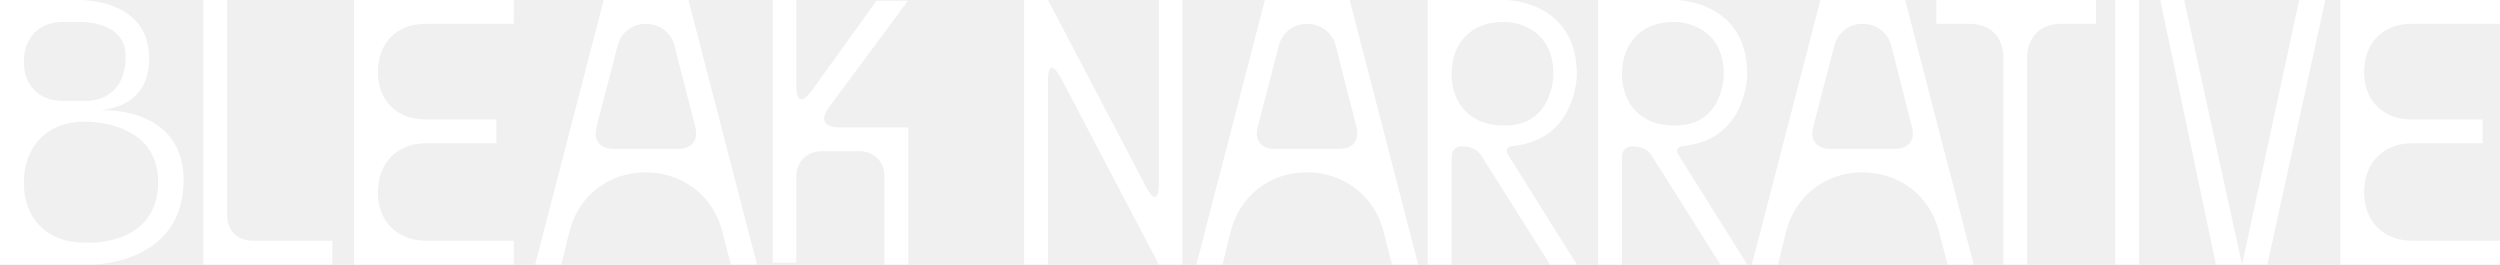
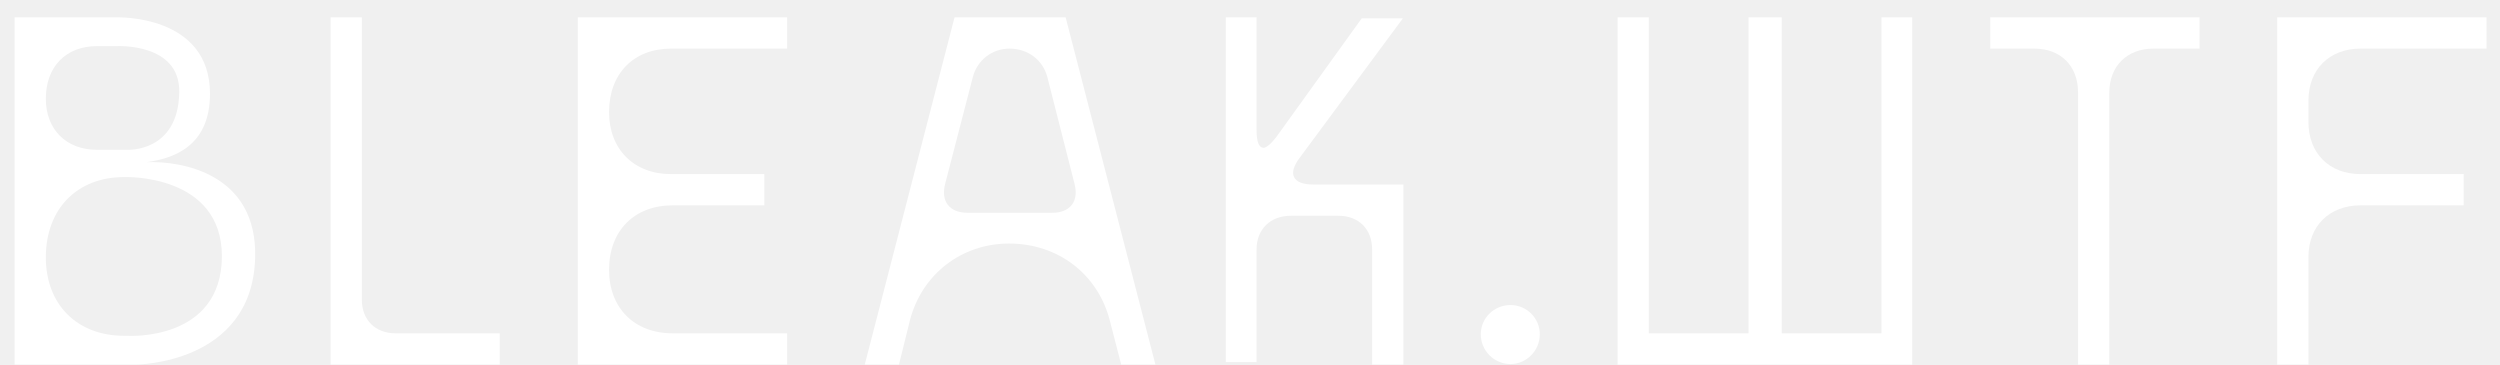
- <svg xmlns="http://www.w3.org/2000/svg" width="1512" height="160" viewBox="0 0 1512 160" fill="none">
-   <path d="M60.887 66.749C72.331 65.149 90.185 60.121 90.185 35.208C90.185 -1.59 46.924 0.01 46.924 0.01H0V160H55.851C55.851 160 109.642 160 111.015 110.86C112.159 71.777 76.68 66.063 60.887 66.749ZM37.997 61.035C23.805 61.035 14.421 51.664 14.421 37.494C14.421 22.637 23.805 13.267 37.997 13.267H47.153C47.153 13.267 76.452 11.667 75.994 34.522C75.536 62.406 51.96 61.035 51.96 61.035H37.997ZM50.586 146.744C28.841 146.744 14.421 132.345 14.421 110.632C14.421 88.233 28.841 73.606 50.586 73.606H50.815C50.815 73.606 95.679 72.006 95.679 110.175C95.45 149.486 52.188 146.744 52.188 146.744H50.586Z" fill="white" />
-   <path d="M152.928 145.601C143.543 145.601 137.363 139.43 137.363 130.059V0.01H122.943V160H200.997V145.601H152.928Z" fill="white" />
-   <path d="M257.863 145.601C240.238 145.601 228.564 133.945 228.564 116.346C228.564 98.29 240.238 86.633 257.863 86.633H300.209V72.234H257.176C240.009 72.234 228.564 60.806 228.564 43.665C228.564 25.837 240.009 14.409 257.176 14.409H310.738V0.01H214.144V160H310.738V145.601H257.863Z" fill="white" />
-   <path d="M344.504 139.658C349.998 118.403 368.309 104.232 390.284 104.232C412.944 104.232 431.256 118.403 436.75 139.658L442.014 160H457.808L416.378 0.01H365.105L323.675 160H339.468L344.504 139.658ZM373.574 27.437C375.634 19.666 382.501 14.409 390.512 14.409C398.982 14.409 405.849 19.666 407.909 27.437L420.498 76.805C422.558 84.805 418.438 90.062 410.198 90.062H371.056C362.816 90.062 358.696 84.805 360.756 76.805L373.574 27.437Z" fill="white" />
-   <path d="M481.597 106.975C481.597 97.604 488.006 91.433 497.391 91.433H519.365C528.75 91.433 534.93 97.604 534.93 106.975V160H549.351V77.034H507.692C498.307 77.034 495.789 72.234 501.511 64.692L549.122 0.467H530.123L490.753 55.092C488.235 58.292 486.175 60.121 484.802 60.121C482.742 60.121 481.597 57.378 481.597 52.121V0.01H467.406V158.857H481.597V106.975Z" fill="white" />
-   <path d="M700.895 111.089C700.895 116.346 699.979 119.088 698.377 119.088C697.004 119.088 695.172 117.031 693.112 112.917L633.828 0.01H619.408V160H633.828V48.921C633.828 43.665 634.744 40.922 636.117 40.922C637.49 40.922 639.322 42.979 641.611 47.093L700.895 160H715.086V0.01H700.895V111.089Z" fill="white" />
-   <path d="M744.403 139.658C749.897 118.403 768.208 104.232 790.182 104.232C812.843 104.232 831.155 118.403 836.649 139.658L841.913 160H857.707L816.277 0.01H765.004L723.573 160H739.367L744.403 139.658ZM773.473 27.437C775.533 19.666 782.4 14.409 790.411 14.409C798.881 14.409 805.747 19.666 807.808 27.437L820.397 76.805C822.457 84.805 818.337 90.062 810.096 90.062H770.955C762.715 90.062 758.595 84.805 760.655 76.805L773.473 27.437Z" fill="white" />
-   <path d="M877.925 94.861C877.925 90.976 880.443 88.462 884.334 88.462L885.937 88.69C889.828 88.69 893.719 90.747 895.779 93.947L937.438 160H953.69L912.26 93.947C910.2 90.747 911.344 88.69 915.235 88.233C953.69 84.348 953.69 45.036 953.69 45.036C953.69 0.01 910.429 0.01 910.429 0.01H863.505V160H877.925V94.861ZM909.055 75.891C890.286 75.891 877.925 63.549 877.925 44.807C877.925 25.609 890.286 13.267 908.826 13.267H910.429C910.429 13.267 939.498 13.267 939.498 45.036C939.498 45.036 939.498 75.891 910.429 75.891H909.055Z" fill="white" />
-   <path d="M980.973 94.861C980.973 90.976 983.491 88.462 987.383 88.462L988.985 88.69C992.876 88.69 996.767 90.747 998.827 93.947L1040.49 160H1056.74L1015.31 93.947C1013.25 90.747 1014.39 88.69 1018.28 88.233C1056.74 84.348 1056.74 45.036 1056.74 45.036C1056.74 0.01 1013.48 0.01 1013.48 0.01H966.553V160H980.973V94.861ZM1012.1 75.891C993.334 75.891 980.973 63.549 980.973 44.807C980.973 25.609 993.334 13.267 1011.87 13.267H1013.48C1013.48 13.267 1042.55 13.267 1042.55 45.036C1042.55 45.036 1042.55 75.891 1013.48 75.891H1012.1Z" fill="white" />
-   <path d="M1080.37 139.658C1085.87 118.403 1104.18 104.232 1126.15 104.232C1148.81 104.232 1167.12 118.403 1172.62 139.658L1177.88 160H1193.68L1152.25 0.01H1100.97L1059.54 160H1075.34L1080.37 139.658ZM1109.44 27.437C1111.5 19.666 1118.37 14.409 1126.38 14.409C1134.85 14.409 1141.72 19.666 1143.78 27.437L1156.37 76.805C1158.43 84.805 1154.31 90.062 1146.07 90.062H1106.92C1098.68 90.062 1094.56 84.805 1096.62 76.805L1109.44 27.437Z" fill="white" />
-   <path d="M1191.46 14.409C1203.59 14.409 1211.6 22.409 1211.6 34.522V160H1226.02V34.751C1226.02 22.409 1234.26 14.409 1246.39 14.409H1267.68V0.01H1171.08V14.409H1191.46Z" fill="white" />
-   <path d="M1279.27 160H1293.69V0.01H1279.27V160Z" fill="white" />
-   <path d="M1390.55 0.01L1355.99 160H1371.32L1406.34 0.01H1390.55ZM1306.55 0.01L1340.19 160H1355.99L1320.97 0.01H1306.55Z" fill="white" />
-   <path d="M1459.12 145.601C1441.5 145.601 1429.83 133.945 1429.83 116.346C1429.83 98.29 1441.5 86.633 1459.12 86.633H1501.47V72.234H1458.44C1441.27 72.234 1429.83 60.806 1429.83 43.665C1429.83 25.837 1441.27 14.409 1458.44 14.409H1512V0.01H1415.41V160H1512V145.601H1459.12Z" fill="white" />
+ <svg xmlns="http://www.w3.org/2000/svg" width="144" height="21" viewBox="0 0 144 21" fill="none">
+   <path d="M8.439 9.342C9.868 9.142 12.096 8.514 12.096 5.4C12.096 0.8 6.697 1 6.697 1H0.84V20.999H7.811C7.811 20.999 14.525 20.999 14.696 14.856C14.839 9.971 10.411 9.257 8.439 9.342ZM5.583 8.628C3.811 8.628 2.64 7.457 2.64 5.685C2.64 3.828 3.811 2.657 5.583 2.657H6.725C6.725 2.657 10.382 2.457 10.325 5.314C10.268 8.799 7.325 8.628 7.325 8.628H5.583ZM7.154 19.342C4.44 19.342 2.64 17.542 2.64 14.828C2.64 12.028 4.44 10.199 7.154 10.199H7.182C7.182 10.199 12.782 9.999 12.782 14.771C12.754 19.684 7.354 19.342 7.354 19.342H7.154Z" fill="white" />
+   <path d="M22.785 19.199C21.613 19.199 20.842 18.427 20.842 17.256V1H19.042V20.999H28.784V19.199H22.785Z" fill="white" />
+   <path d="M38.739 19.199C36.539 19.199 35.082 17.742 35.082 15.542C35.082 13.285 36.539 11.828 38.739 11.828H44.024V10.028H38.653C36.51 10.028 35.082 8.599 35.082 6.457C35.082 4.228 36.51 2.8 38.653 2.8H45.339V1H33.282V20.999H45.339V19.199H38.739Z" fill="white" />
+   <path d="M52.41 18.456C53.096 15.799 55.381 14.028 58.124 14.028C60.952 14.028 63.238 15.799 63.923 18.456L64.581 20.999H66.552L61.381 1H54.981L49.81 20.999H51.781L52.41 18.456ZM56.038 4.428C56.295 3.457 57.152 2.8 58.152 2.8C59.209 2.8 60.066 3.457 60.324 4.428L61.895 10.599C62.152 11.599 61.638 12.256 60.609 12.256H55.724C54.695 12.256 54.181 11.599 54.438 10.599L56.038 4.428Z" fill="white" />
+   <path d="M72.378 14.37C72.378 13.199 73.178 12.428 74.349 12.428H77.092C78.263 12.428 79.035 13.199 79.035 14.37V20.999H80.835V10.628H75.635C74.464 10.628 74.149 10.028 74.864 9.085L80.806 1.057H78.435L73.521 7.885C73.207 8.285 72.949 8.514 72.778 8.514C72.521 8.514 72.378 8.171 72.378 7.514V1H70.607V20.856H72.378V14.37Z" fill="white" />
+   <path d="M88.693 19.256C88.693 18.313 87.922 17.57 87.007 17.57C86.065 17.57 85.293 18.313 85.293 19.256C85.293 20.199 86.065 20.97 87.007 20.97C87.922 20.97 88.693 20.199 88.693 19.256Z" fill="white" />
+   <path d="M108.371 1V19.199H102.629V1H100.715V19.199H94.972V1H93.172V20.999H110.143V1H108.371Z" fill="white" />
+   <path d="M117.181 2.8C118.695 2.8 119.695 3.8 119.695 5.314V20.999H121.495V5.343C121.495 3.8 122.524 2.8 124.038 2.8H126.695V1H114.638V2.8H117.181Z" fill="white" />
+   <path d="M132.966 14.799C132.966 13.028 134.166 11.828 135.966 11.828H141.909V10.028H135.966C134.166 10.028 132.966 8.828 132.966 7.028V5.8C132.966 4 134.166 2.8 135.966 2.8H143.223V1H131.166V20.999H132.966V14.799Z" fill="white" />
</svg>
